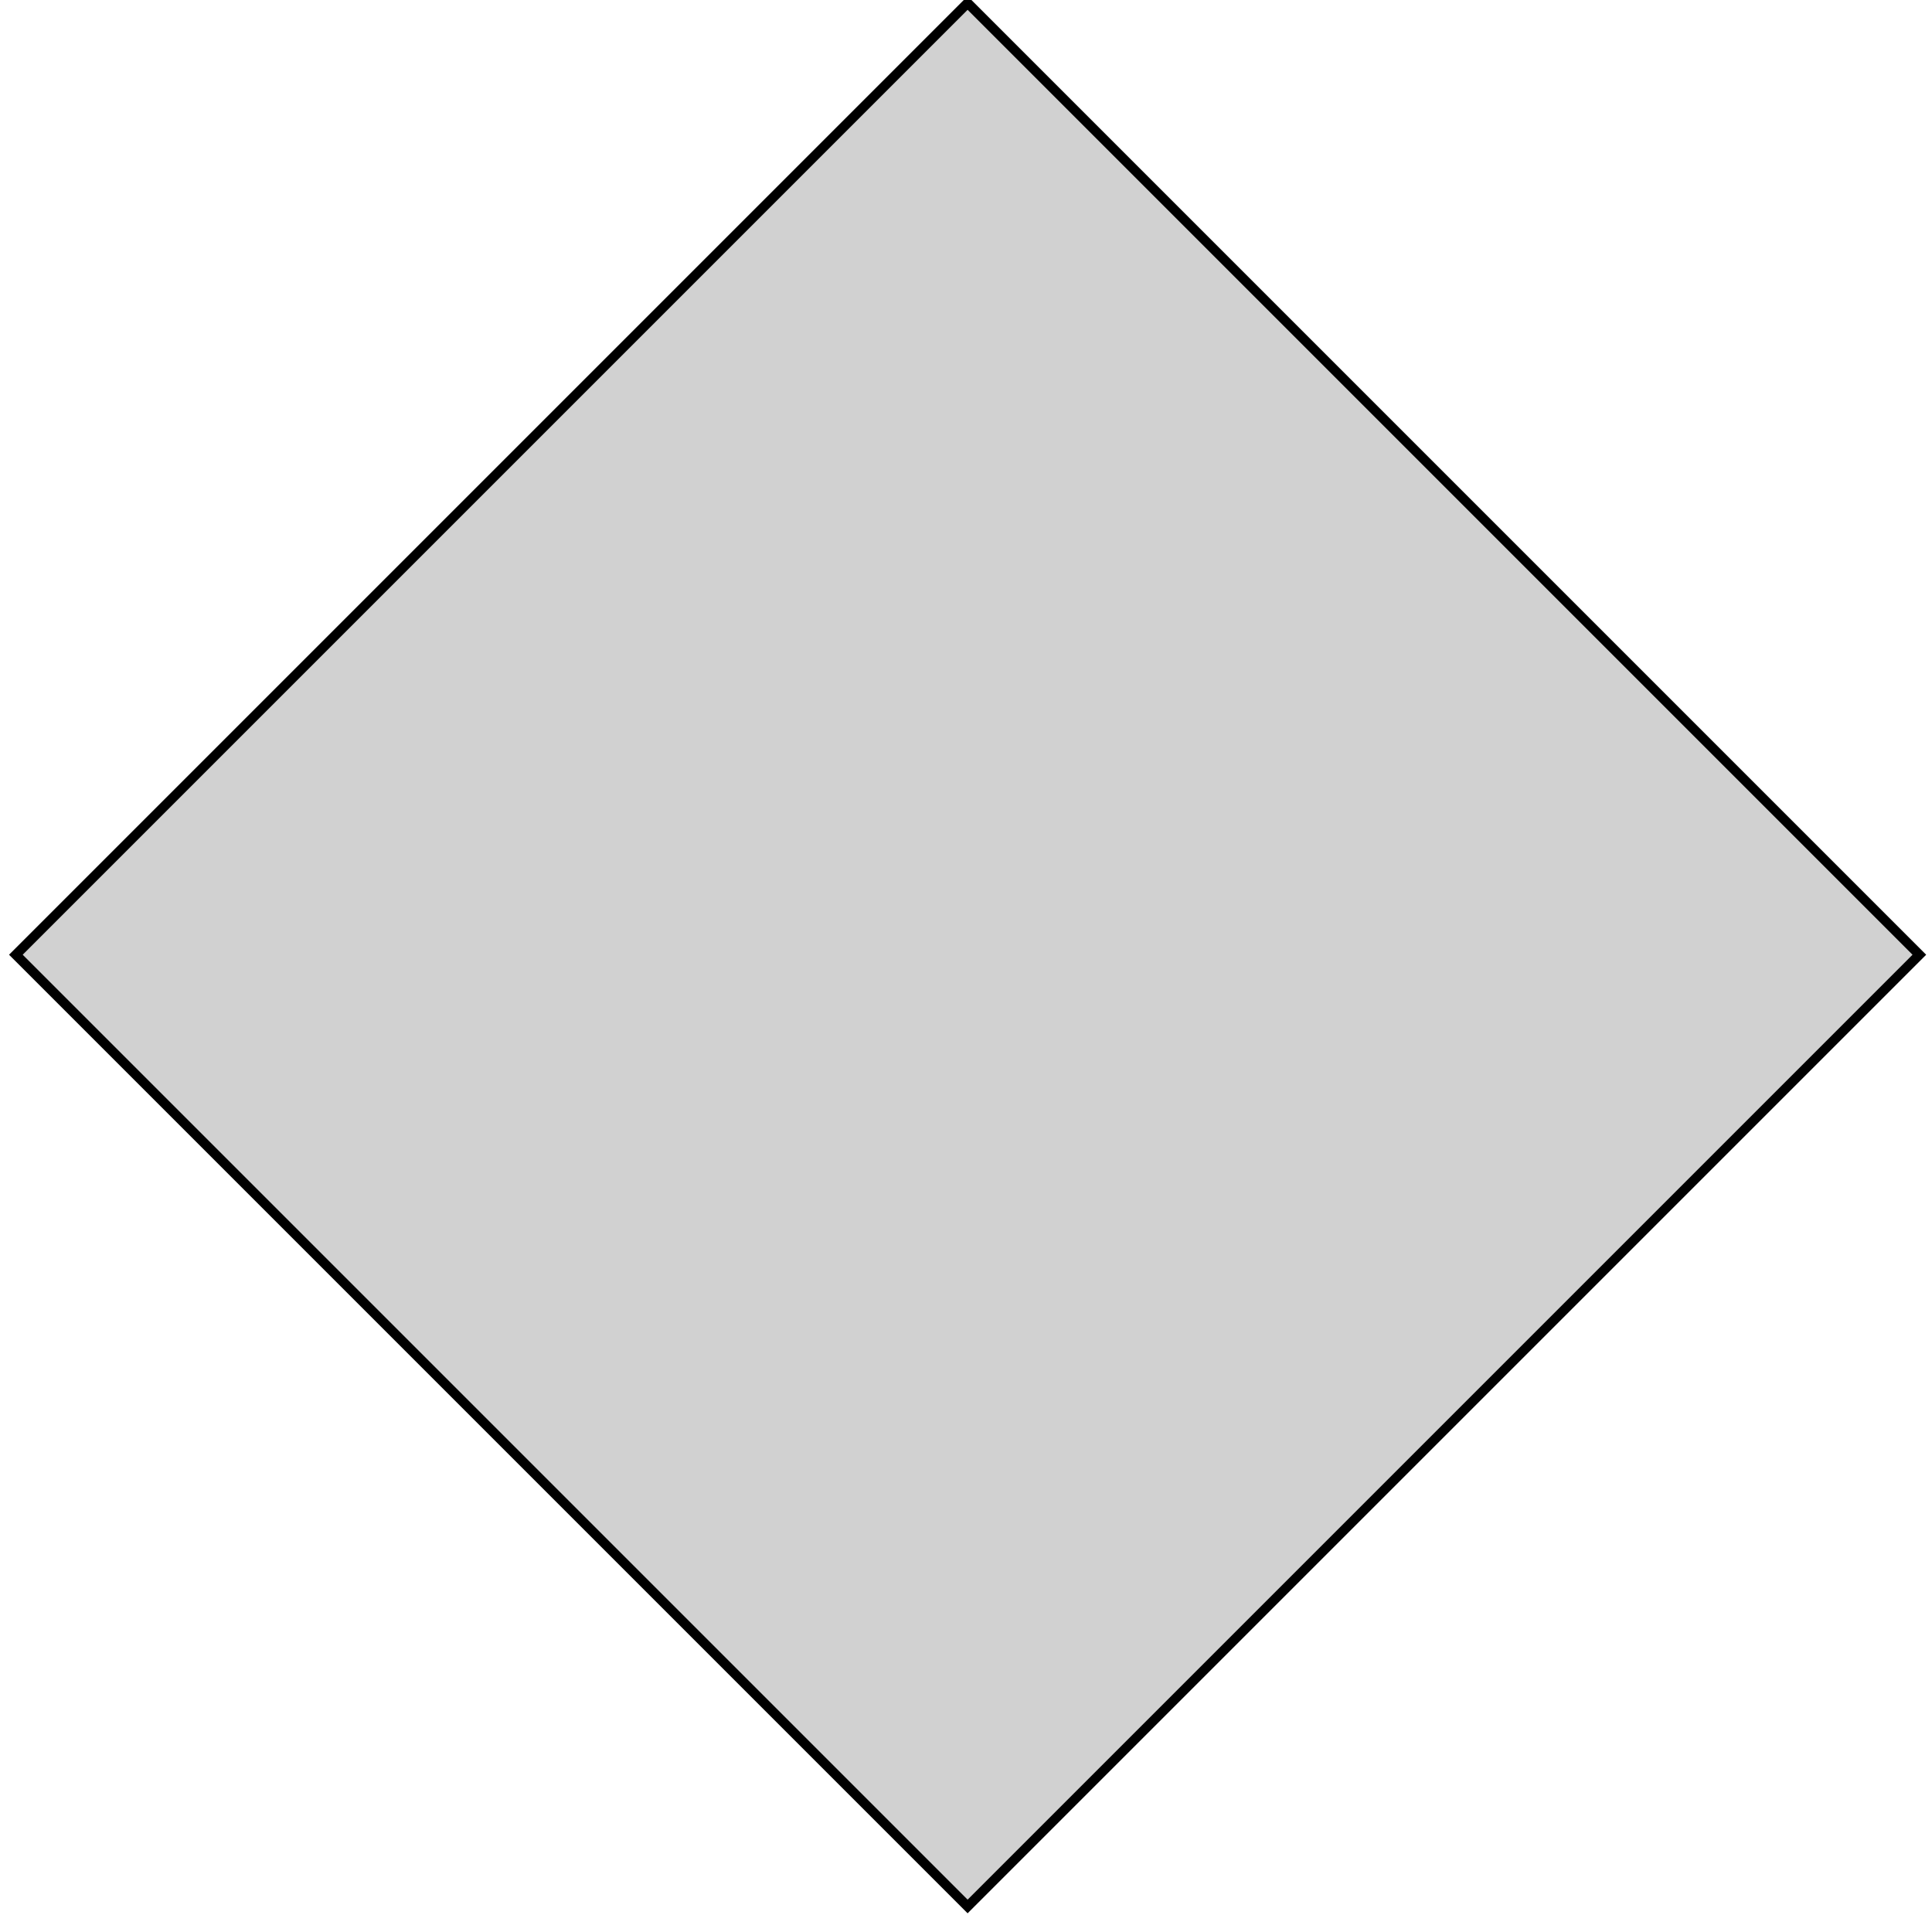
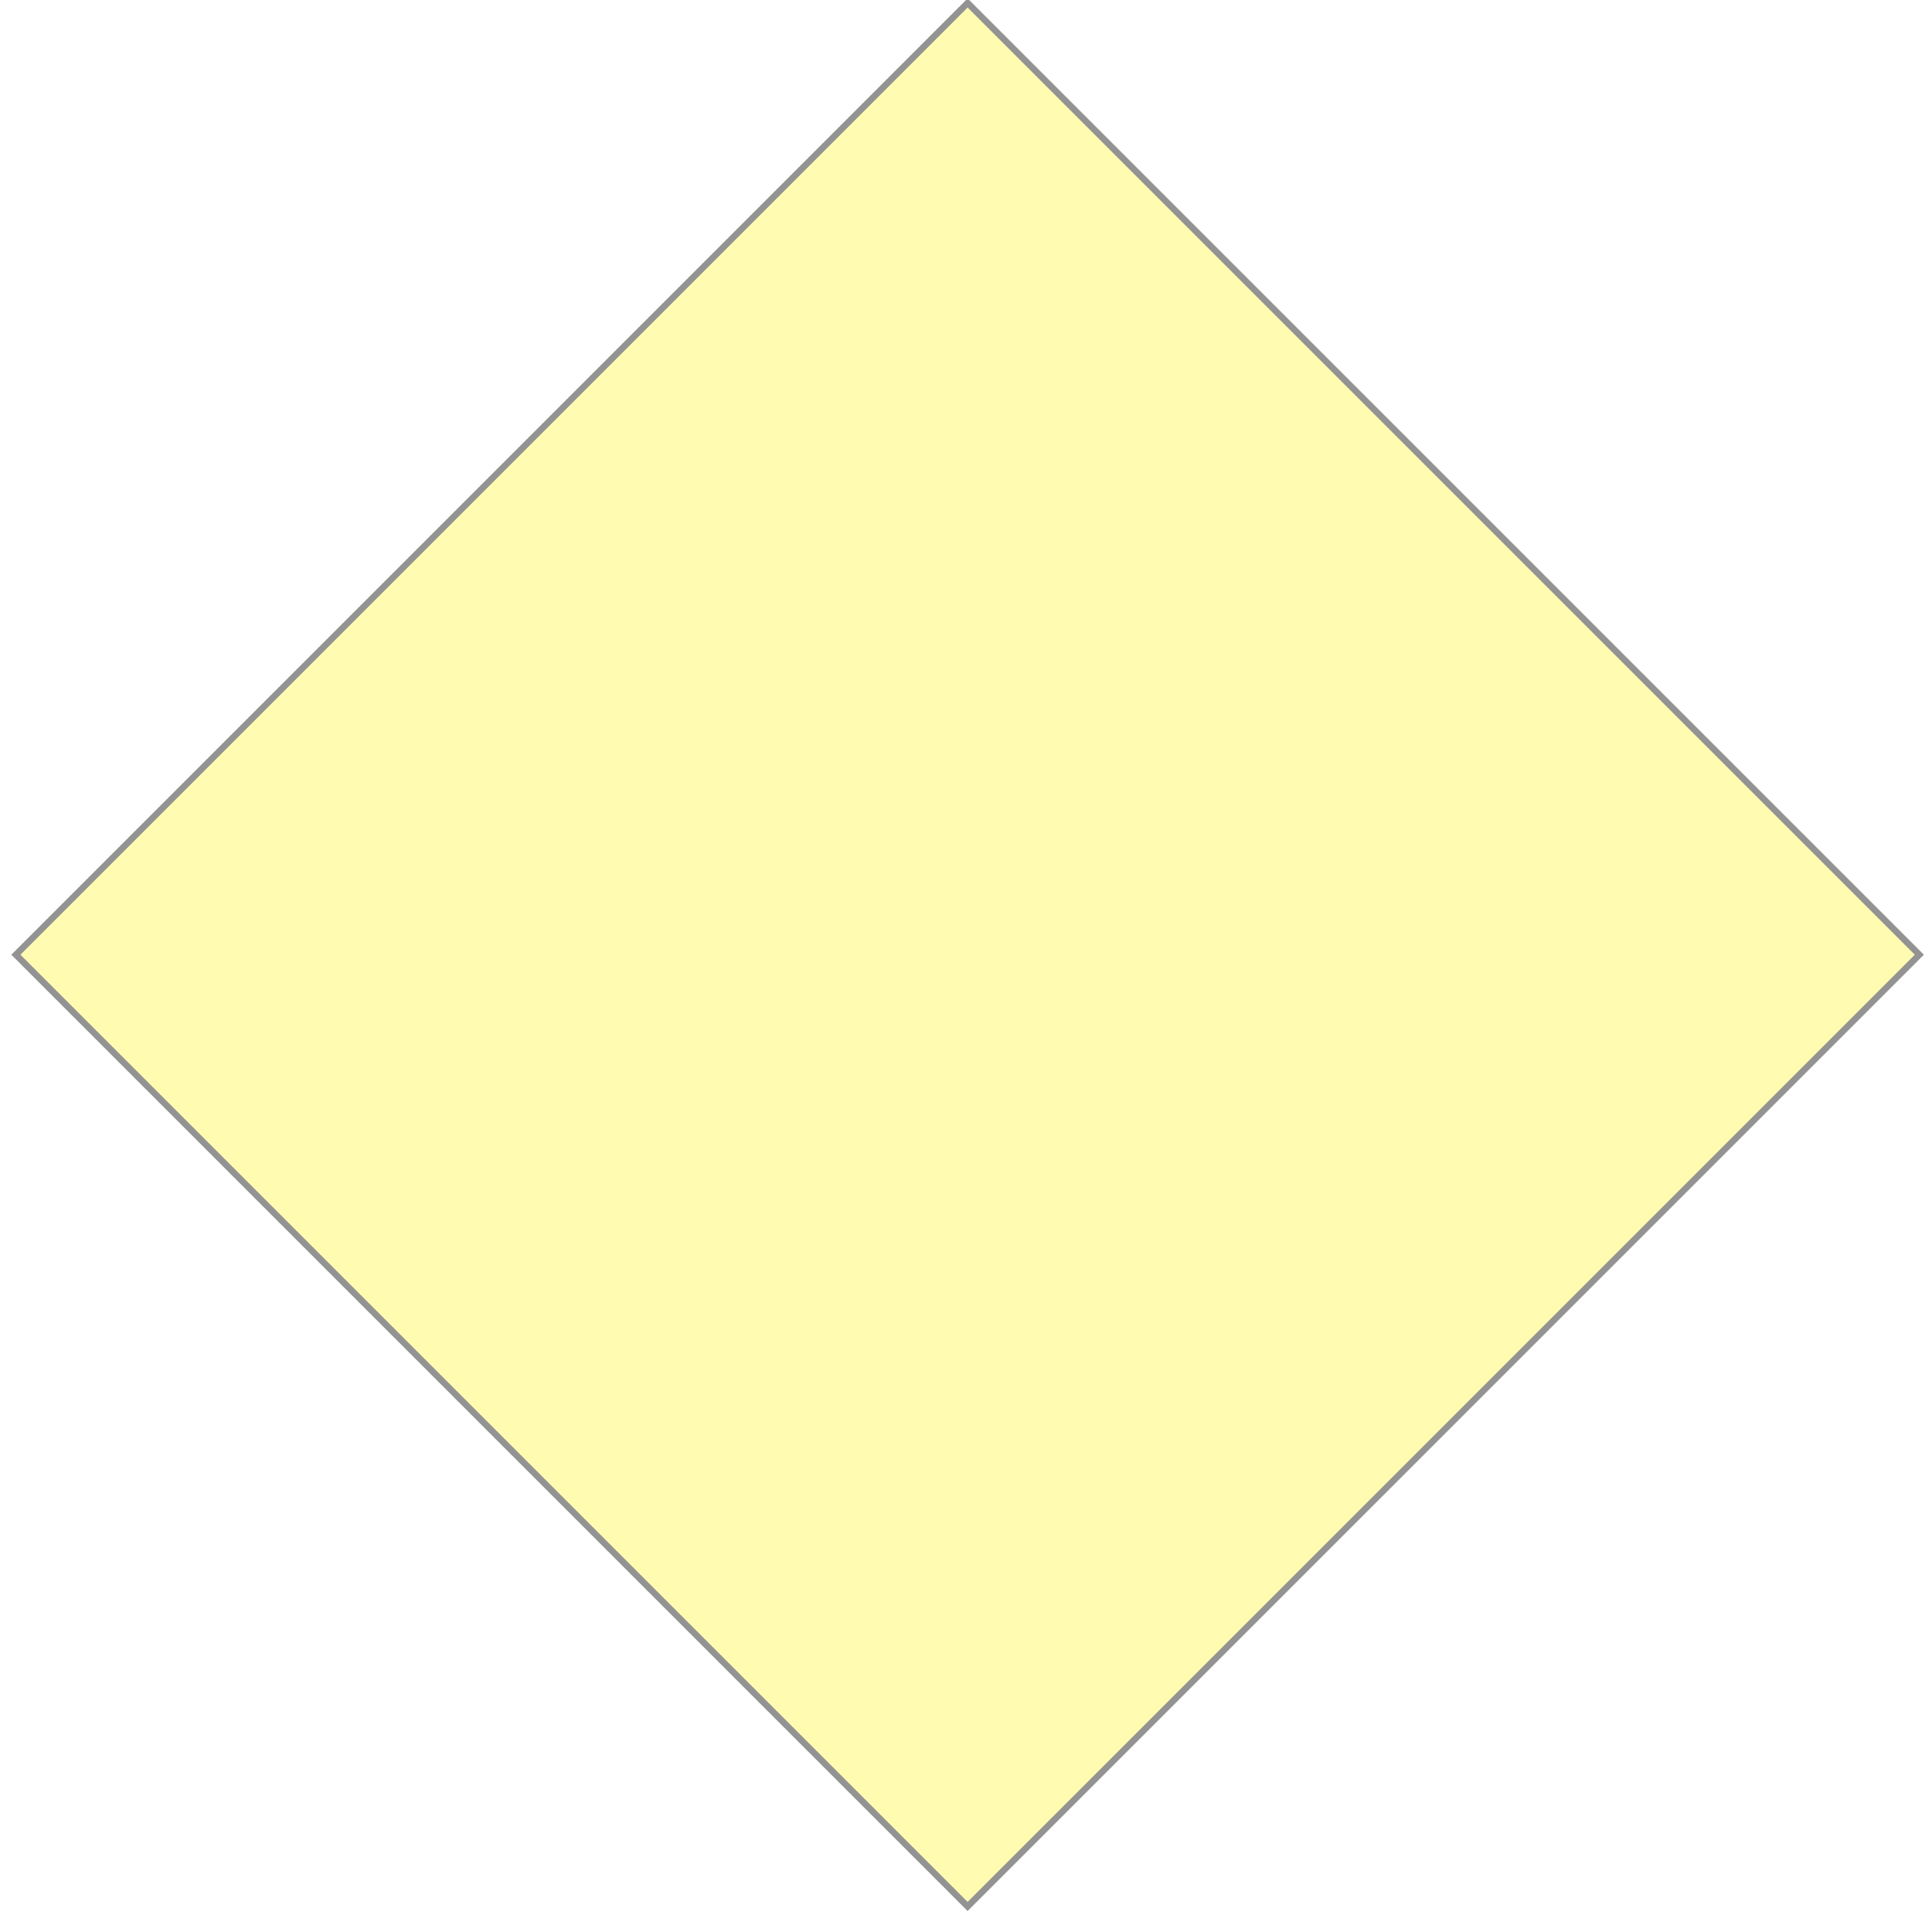
<svg xmlns="http://www.w3.org/2000/svg" width="600" height="600">
  <g id="Layer_1">
-     <rect transform="rotate(45 300.5 296.5)" canvas-opacity="1" canvas="#ffffff" id="svg_1" height="418" width="418" y="87.5" x="91.5" stroke-opacity="null" stroke-dasharray="null" stroke-width="3" stroke="#000" fill="#d1d1d1" />
+     <rect transform="rotate(45 300.5 296.5)" canvas-opacity="1" canvas="#ffffff" id="svg_1" height="418" width="418" y="87.5" x="91.5" stroke-opacity="null" stroke-dasharray="null" stroke-width="2" stroke="#939393" fill="#fffbb0" />
  </g>
</svg>
